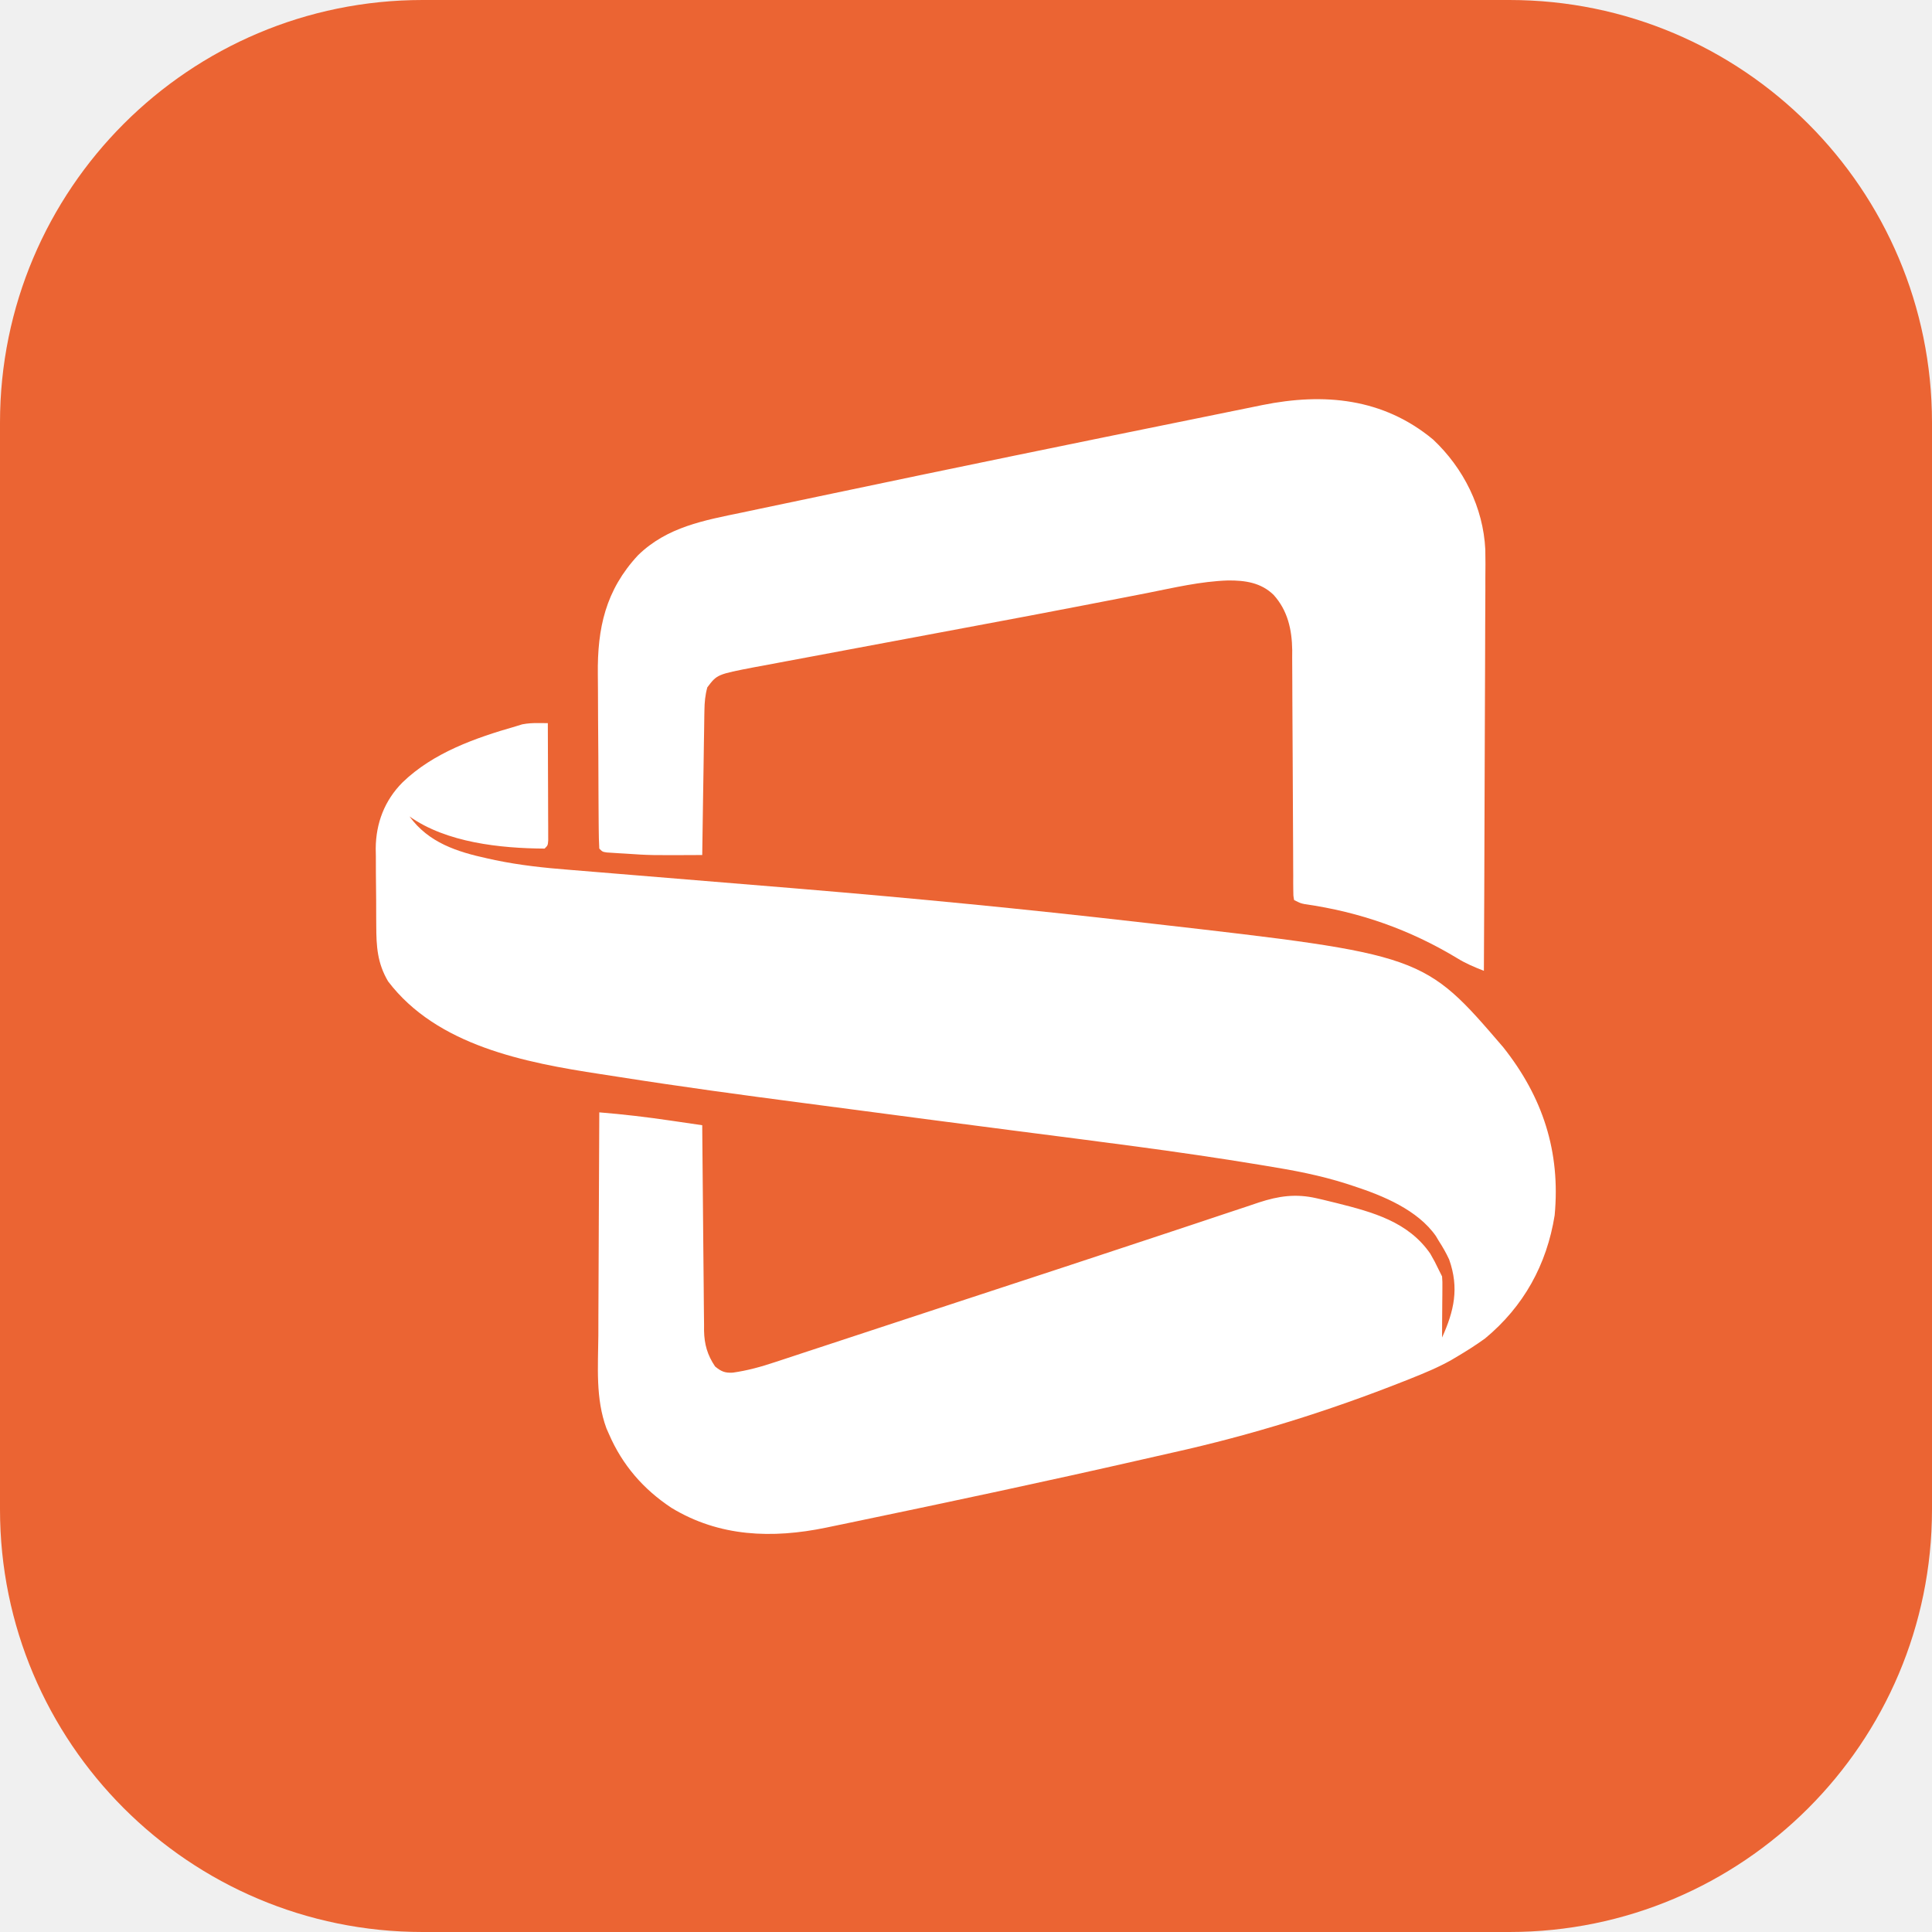
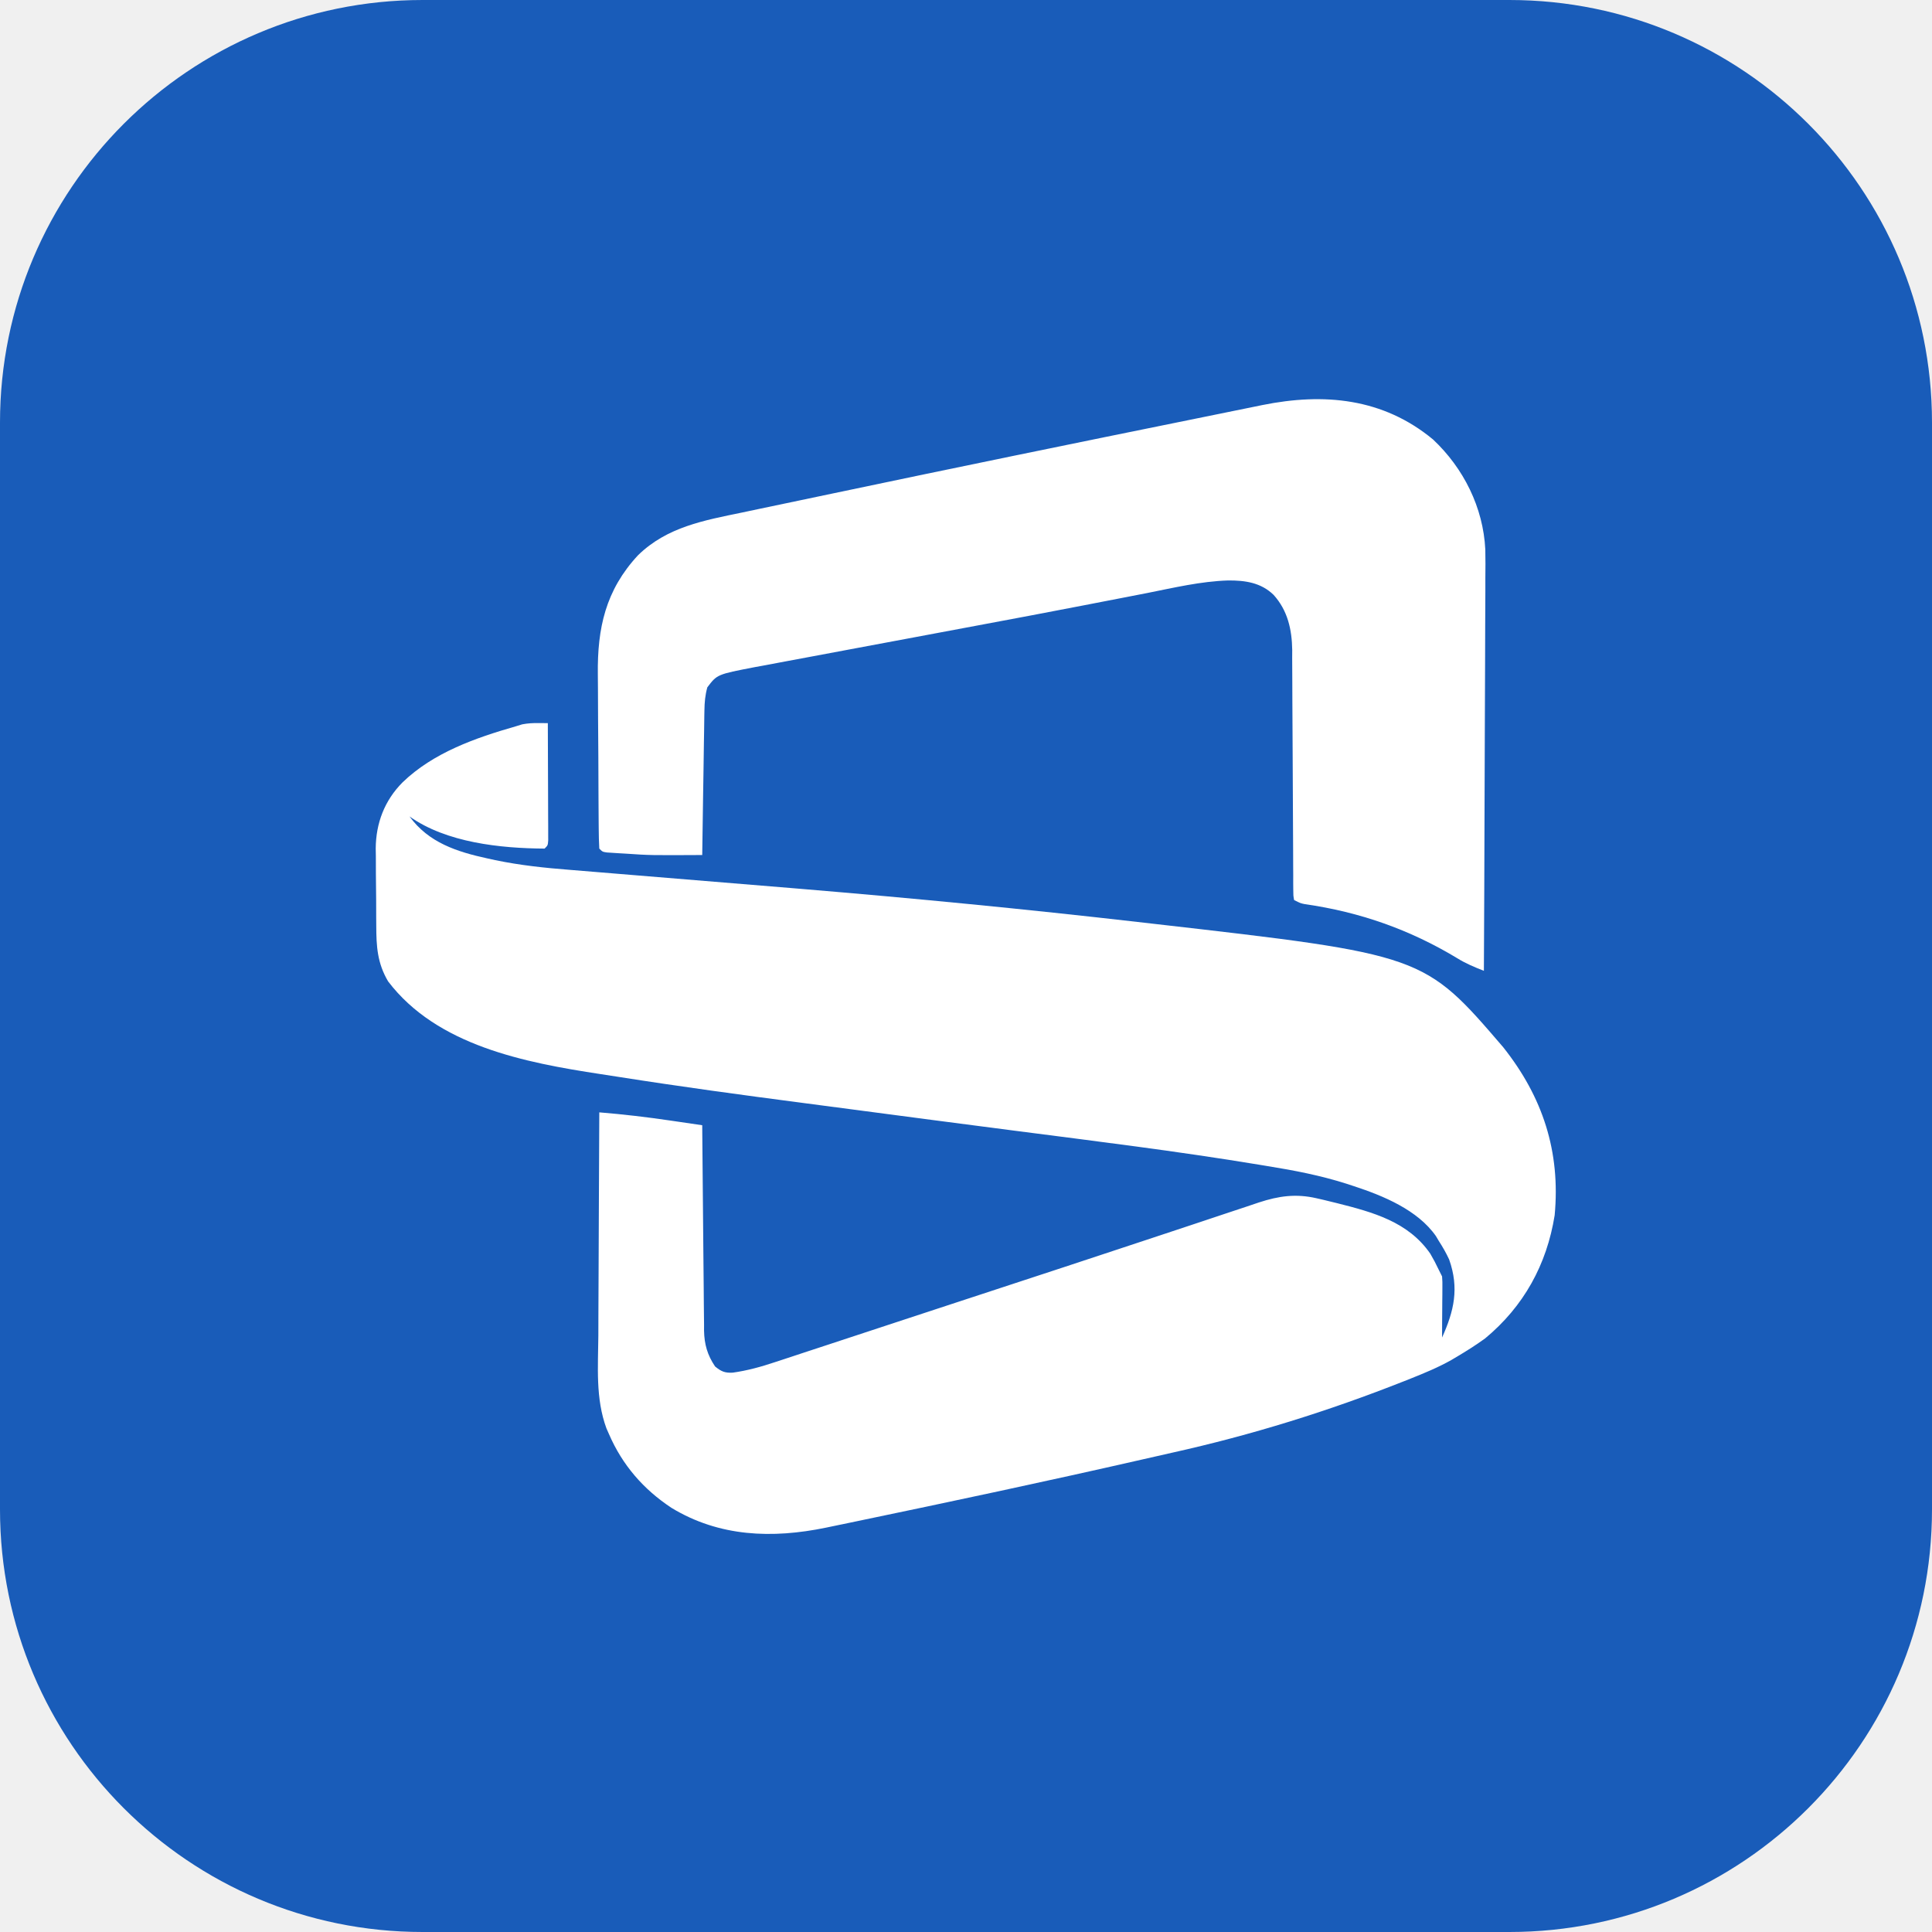
<svg xmlns="http://www.w3.org/2000/svg" width="64" height="64" viewBox="0 0 64 64" role="img" aria-label="QuickLogin 应用图标">
-   <rect x="0" y="0" width="64" height="64" rx="14" fill="#eb6433" />
+   <rect x="0" y="0" width="64" height="64" rx="14" fill="#195cb9" />
  <g transform="translate(8 8) scale(.75)">
    <g fill="#fff" transform="translate(5.431694 6.355191) scale(0.1420765)">
      <path d="M0 0 C9.486 8.911 15.608 21.124 16.253 34.216 C16.324 37.194 16.302 40.169 16.267 43.148 C16.265 44.49 16.266 45.831 16.268 47.173 C16.27 50.772 16.246 54.37 16.218 57.968 C16.193 61.745 16.191 65.522 16.186 69.299 C16.174 76.431 16.141 83.563 16.101 90.696 C16.056 98.824 16.034 106.952 16.014 115.081 C15.972 131.783 15.902 148.485 15.812 165.188 C12.904 164.043 10.181 162.923 7.527 161.27 C-7.202 152.373 -22.771 146.893 -39.809 144.465 C-41.188 144.188 -41.188 144.188 -43.188 143.188 C-43.441 141.775 -43.441 141.775 -43.446 139.932 C-43.453 139.236 -43.459 138.539 -43.466 137.821 C-43.464 137.052 -43.461 136.283 -43.459 135.49 C-43.464 134.683 -43.469 133.877 -43.475 133.046 C-43.485 131.287 -43.491 129.528 -43.492 127.77 C-43.496 124.982 -43.513 122.195 -43.533 119.408 C-43.582 112.478 -43.613 105.548 -43.635 98.618 C-43.653 92.775 -43.682 86.933 -43.729 81.091 C-43.74 79.247 -43.746 77.403 -43.746 75.559 C-43.746 72.969 -43.765 70.38 -43.787 67.791 C-43.782 67.036 -43.778 66.281 -43.773 65.503 C-43.859 59.114 -45.181 53.155 -49.562 48.312 C-53.502 44.48 -58.431 43.795 -63.711 43.831 C-72.214 44.097 -80.581 46.096 -88.898 47.746 C-91.648 48.289 -94.401 48.82 -97.153 49.352 C-98.35 49.583 -99.547 49.814 -100.744 50.046 C-101.361 50.165 -101.978 50.284 -102.613 50.407 C-104.571 50.786 -106.529 51.166 -108.487 51.547 C-119.559 53.698 -130.643 55.78 -141.73 57.85 C-145.495 58.553 -149.26 59.258 -153.025 59.964 C-153.56 60.064 -154.095 60.164 -154.646 60.268 C-156.815 60.674 -158.985 61.081 -161.154 61.488 C-167.127 62.608 -173.101 63.726 -179.076 64.837 C-183.772 65.71 -188.467 66.589 -193.16 67.476 C-195.596 67.935 -198.031 68.391 -200.468 68.841 C-203.151 69.338 -205.832 69.844 -208.513 70.353 C-209.293 70.495 -210.073 70.637 -210.877 70.783 C-222.557 73.034 -222.557 73.034 -225.605 77.06 C-226.279 79.522 -226.468 81.676 -226.506 84.231 C-226.511 84.476 -226.511 84.476 -226.537 85.711 C-226.567 87.313 -226.585 88.914 -226.602 90.516 C-226.62 91.631 -226.64 92.746 -226.66 93.862 C-226.711 96.788 -226.751 99.714 -226.788 102.64 C-226.828 105.63 -226.88 108.62 -226.93 111.609 C-227.026 117.469 -227.111 123.328 -227.188 129.188 C-243.418 129.272 -243.418 129.272 -251.062 128.75 C-251.75 128.711 -252.437 128.671 -253.145 128.631 C-253.796 128.589 -254.446 128.547 -255.117 128.504 C-255.402 128.486 -255.402 128.486 -256.843 128.393 C-258.188 128.188 -258.188 128.188 -259.188 127.188 C-259.303 125.122 -259.355 123.089 -259.365 121.022 C-259.371 120.378 -259.378 119.734 -259.384 119.07 C-259.404 116.926 -259.416 114.781 -259.426 112.637 C-259.43 111.902 -259.434 111.168 -259.438 110.412 C-259.459 106.514 -259.473 102.616 -259.483 98.719 C-259.494 94.719 -259.528 90.719 -259.568 86.72 C-259.594 83.625 -259.602 80.53 -259.606 77.435 C-259.611 75.963 -259.622 74.491 -259.641 73.019 C-259.812 58.687 -257.255 46.875 -247.152 35.996 C-238.097 27.166 -226.621 25.158 -214.629 22.676 C-213.076 22.347 -211.523 22.018 -209.97 21.689 C-205.774 20.8 -201.575 19.923 -197.376 19.048 C-193.85 18.312 -190.325 17.569 -186.8 16.827 C-148.951 8.854 -111.058 1.085 -73.15 -6.602 C-69.495 -7.344 -65.841 -8.087 -62.187 -8.835 C-59.901 -9.302 -57.615 -9.766 -55.328 -10.23 C-54.585 -10.384 -53.842 -10.537 -53.077 -10.694 C-33.906 -14.563 -15.545 -12.88 0 0 Z " transform="translate(332.1875,16.8125)" />
      <path d="M0 0 C0.475 0.004 0.475 0.004 2.878 0.023 C2.903 5.417 2.921 10.81 2.933 16.204 C2.938 18.04 2.945 19.876 2.954 21.712 C2.966 24.346 2.971 26.979 2.976 29.613 C2.981 30.439 2.986 31.265 2.991 32.116 C2.992 32.877 2.992 33.638 2.992 34.421 C2.994 35.094 2.996 35.767 2.998 36.46 C2.878 38.023 2.878 38.023 1.878 39.023 C-11.824 38.942 -28.666 37.18 -40.122 29.023 C-34.189 37.178 -25.419 40.009 -15.844 42.094 C-15.058 42.265 -14.272 42.437 -13.462 42.613 C-5.776 44.213 1.895 45.025 9.715 45.633 C12.468 45.848 15.219 46.078 17.971 46.311 C22.35 46.68 26.73 47.04 31.111 47.394 C47.097 48.687 63.082 50.004 79.066 51.336 C79.958 51.41 80.85 51.484 81.769 51.561 C116.643 54.467 151.448 57.842 186.214 61.832 C187.83 62.018 189.445 62.202 191.06 62.386 C275.194 72.007 275.194 72.007 299.878 100.764 C312.178 116.246 317.729 133.231 315.878 153.023 C313.42 168.376 306.255 181.362 294.249 191.308 C291.357 193.4 288.392 195.278 285.316 197.086 C285.06 197.238 285.06 197.238 283.768 198.008 C279.692 200.302 275.439 202.063 271.1 203.788 C270.442 204.05 269.785 204.311 269.107 204.581 C245.468 213.932 221.752 221.317 196.943 226.832 C193.856 227.522 190.773 228.227 187.69 228.932 C158.012 235.71 128.231 242.038 98.429 248.242 C97.772 248.379 97.116 248.516 96.44 248.657 C94.6 249.04 92.759 249.422 90.918 249.802 C90.655 249.857 90.655 249.857 89.319 250.136 C72.67 253.565 56.21 253.016 41.337 243.985 C32.588 238.218 26.034 230.647 21.878 221.023 C21.619 220.436 21.359 219.849 21.092 219.245 C17.676 209.964 18.505 200.099 18.585 190.359 C18.591 188.356 18.595 186.352 18.598 184.349 C18.607 179.638 18.632 174.929 18.662 170.219 C18.696 164.85 18.712 159.481 18.727 154.112 C18.758 143.082 18.811 132.053 18.878 121.023 C26.32 121.629 33.678 122.491 41.066 123.586 C42.018 123.724 42.97 123.863 43.95 124.006 C46.26 124.342 48.569 124.681 50.878 125.023 C50.884 125.874 50.89 126.725 50.896 127.602 C50.953 135.636 51.026 143.669 51.114 151.702 C51.159 155.831 51.198 159.961 51.225 164.091 C51.251 168.078 51.291 172.066 51.341 176.053 C51.358 177.572 51.37 179.091 51.376 180.61 C51.385 182.743 51.414 184.875 51.446 187.008 C51.444 187.632 51.443 188.255 51.441 188.898 C51.532 193.159 52.48 196.461 54.878 200.023 C56.76 201.569 57.918 202.076 60.361 201.942 C64.924 201.299 69.142 200.131 73.507 198.672 C74.26 198.425 75.013 198.179 75.788 197.925 C78.341 197.088 80.891 196.243 83.441 195.398 C85.305 194.785 87.169 194.173 89.033 193.562 C93.251 192.177 97.468 190.787 101.684 189.396 C108.884 187.02 116.088 184.653 123.292 182.287 C125.479 181.569 127.665 180.851 129.851 180.133 C136.603 177.915 143.355 175.698 150.107 173.482 C153.864 172.249 157.621 171.015 161.378 169.781 C161.748 169.66 161.748 169.66 163.618 169.046 C172.716 166.057 181.81 163.054 190.896 160.028 C195.166 158.606 199.439 157.191 203.712 155.778 C207.06 154.67 210.404 153.553 213.746 152.43 C215.782 151.748 217.821 151.074 219.861 150.403 C221.224 149.952 222.584 149.49 223.944 149.028 C230.128 147.008 235.431 146.259 241.823 147.722 C242.502 147.877 243.18 148.031 243.878 148.19 C244.58 148.362 245.281 148.534 246.003 148.711 C246.742 148.891 247.482 149.071 248.243 149.256 C259.361 152.063 270.345 155.015 277.214 164.957 C278.189 166.619 279.063 168.278 279.878 170.023 C280.208 170.683 280.538 171.343 280.878 172.023 C280.992 173.671 280.992 173.671 280.976 175.613 C280.973 176.315 280.969 177.017 280.966 177.74 C280.958 178.473 280.949 179.206 280.941 179.961 C280.936 180.69 280.932 181.419 280.927 182.17 C280.918 183.528 280.908 184.887 280.894 186.246 C280.88 187.838 280.878 189.431 280.878 191.023 C284.605 182.753 286.237 175.708 283.081 166.765 C282.141 164.737 281.09 162.901 279.878 161.023 C279.575 160.514 279.272 160.005 278.96 159.48 C273.276 151.356 262.575 146.955 253.507 143.98 C252.722 143.722 251.937 143.464 251.129 143.199 C243.029 140.625 234.882 139.055 226.503 137.711 C225.657 137.57 224.811 137.43 223.939 137.286 C198.516 133.08 172.925 129.949 147.373 126.643 C130.619 124.475 113.868 122.279 97.12 120.061 C92.315 119.425 87.509 118.792 82.703 118.165 C63.332 115.639 43.979 113.005 24.682 109.965 C22.881 109.683 21.079 109.404 19.276 109.131 C-4.241 105.546 -31.569 100.308 -46.782 80.297 C-50.128 74.619 -50.44 69.456 -50.458 63.004 C-50.461 62.575 -50.461 62.575 -50.478 60.404 C-50.488 58.594 -50.493 56.785 -50.492 54.975 C-50.497 52.229 -50.533 49.485 -50.571 46.74 C-50.577 44.974 -50.581 43.207 -50.583 41.441 C-50.59 41.036 -50.59 41.036 -50.626 38.988 C-50.564 31.112 -47.888 24.083 -42.309 18.461 C-32.756 9.206 -19.665 4.624 -7.122 1.023 C-6.445 0.816 -5.768 0.608 -5.071 0.394 C-3.299 0.057 -1.795 -0.014 0 0 Z " transform="translate(54.12183,104.9768)" />
    </g>
  </g>
</svg>
